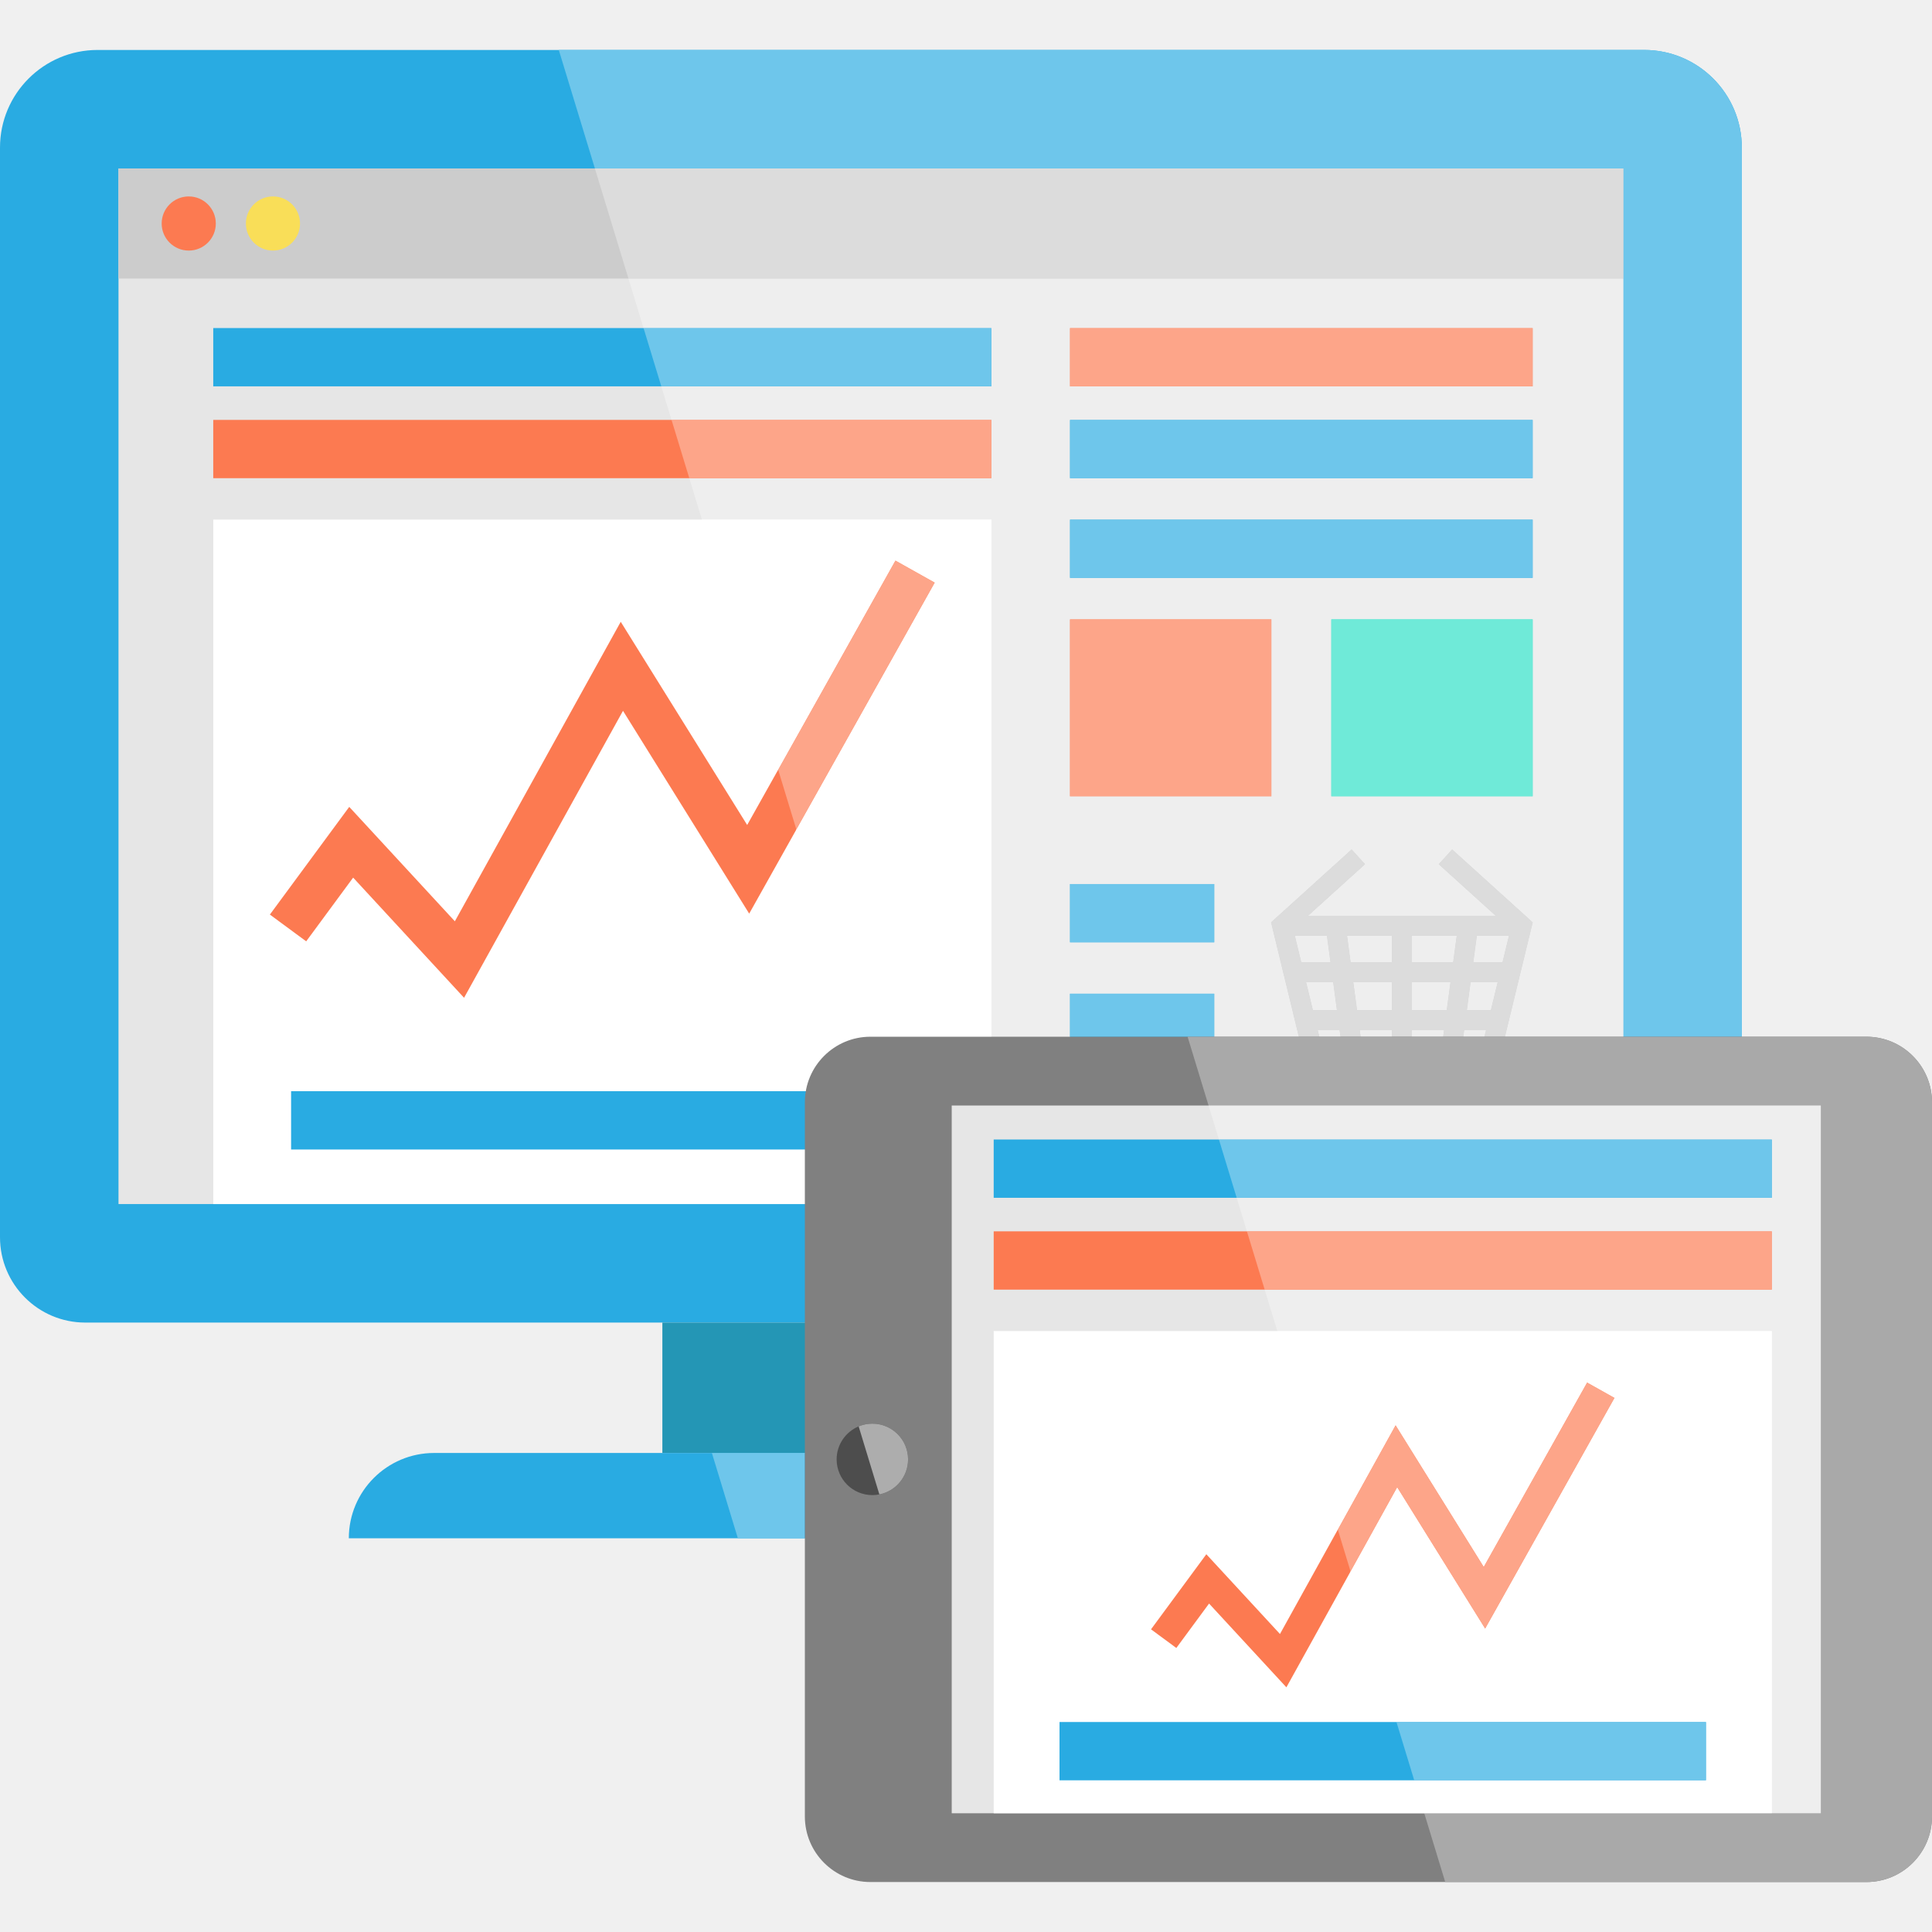
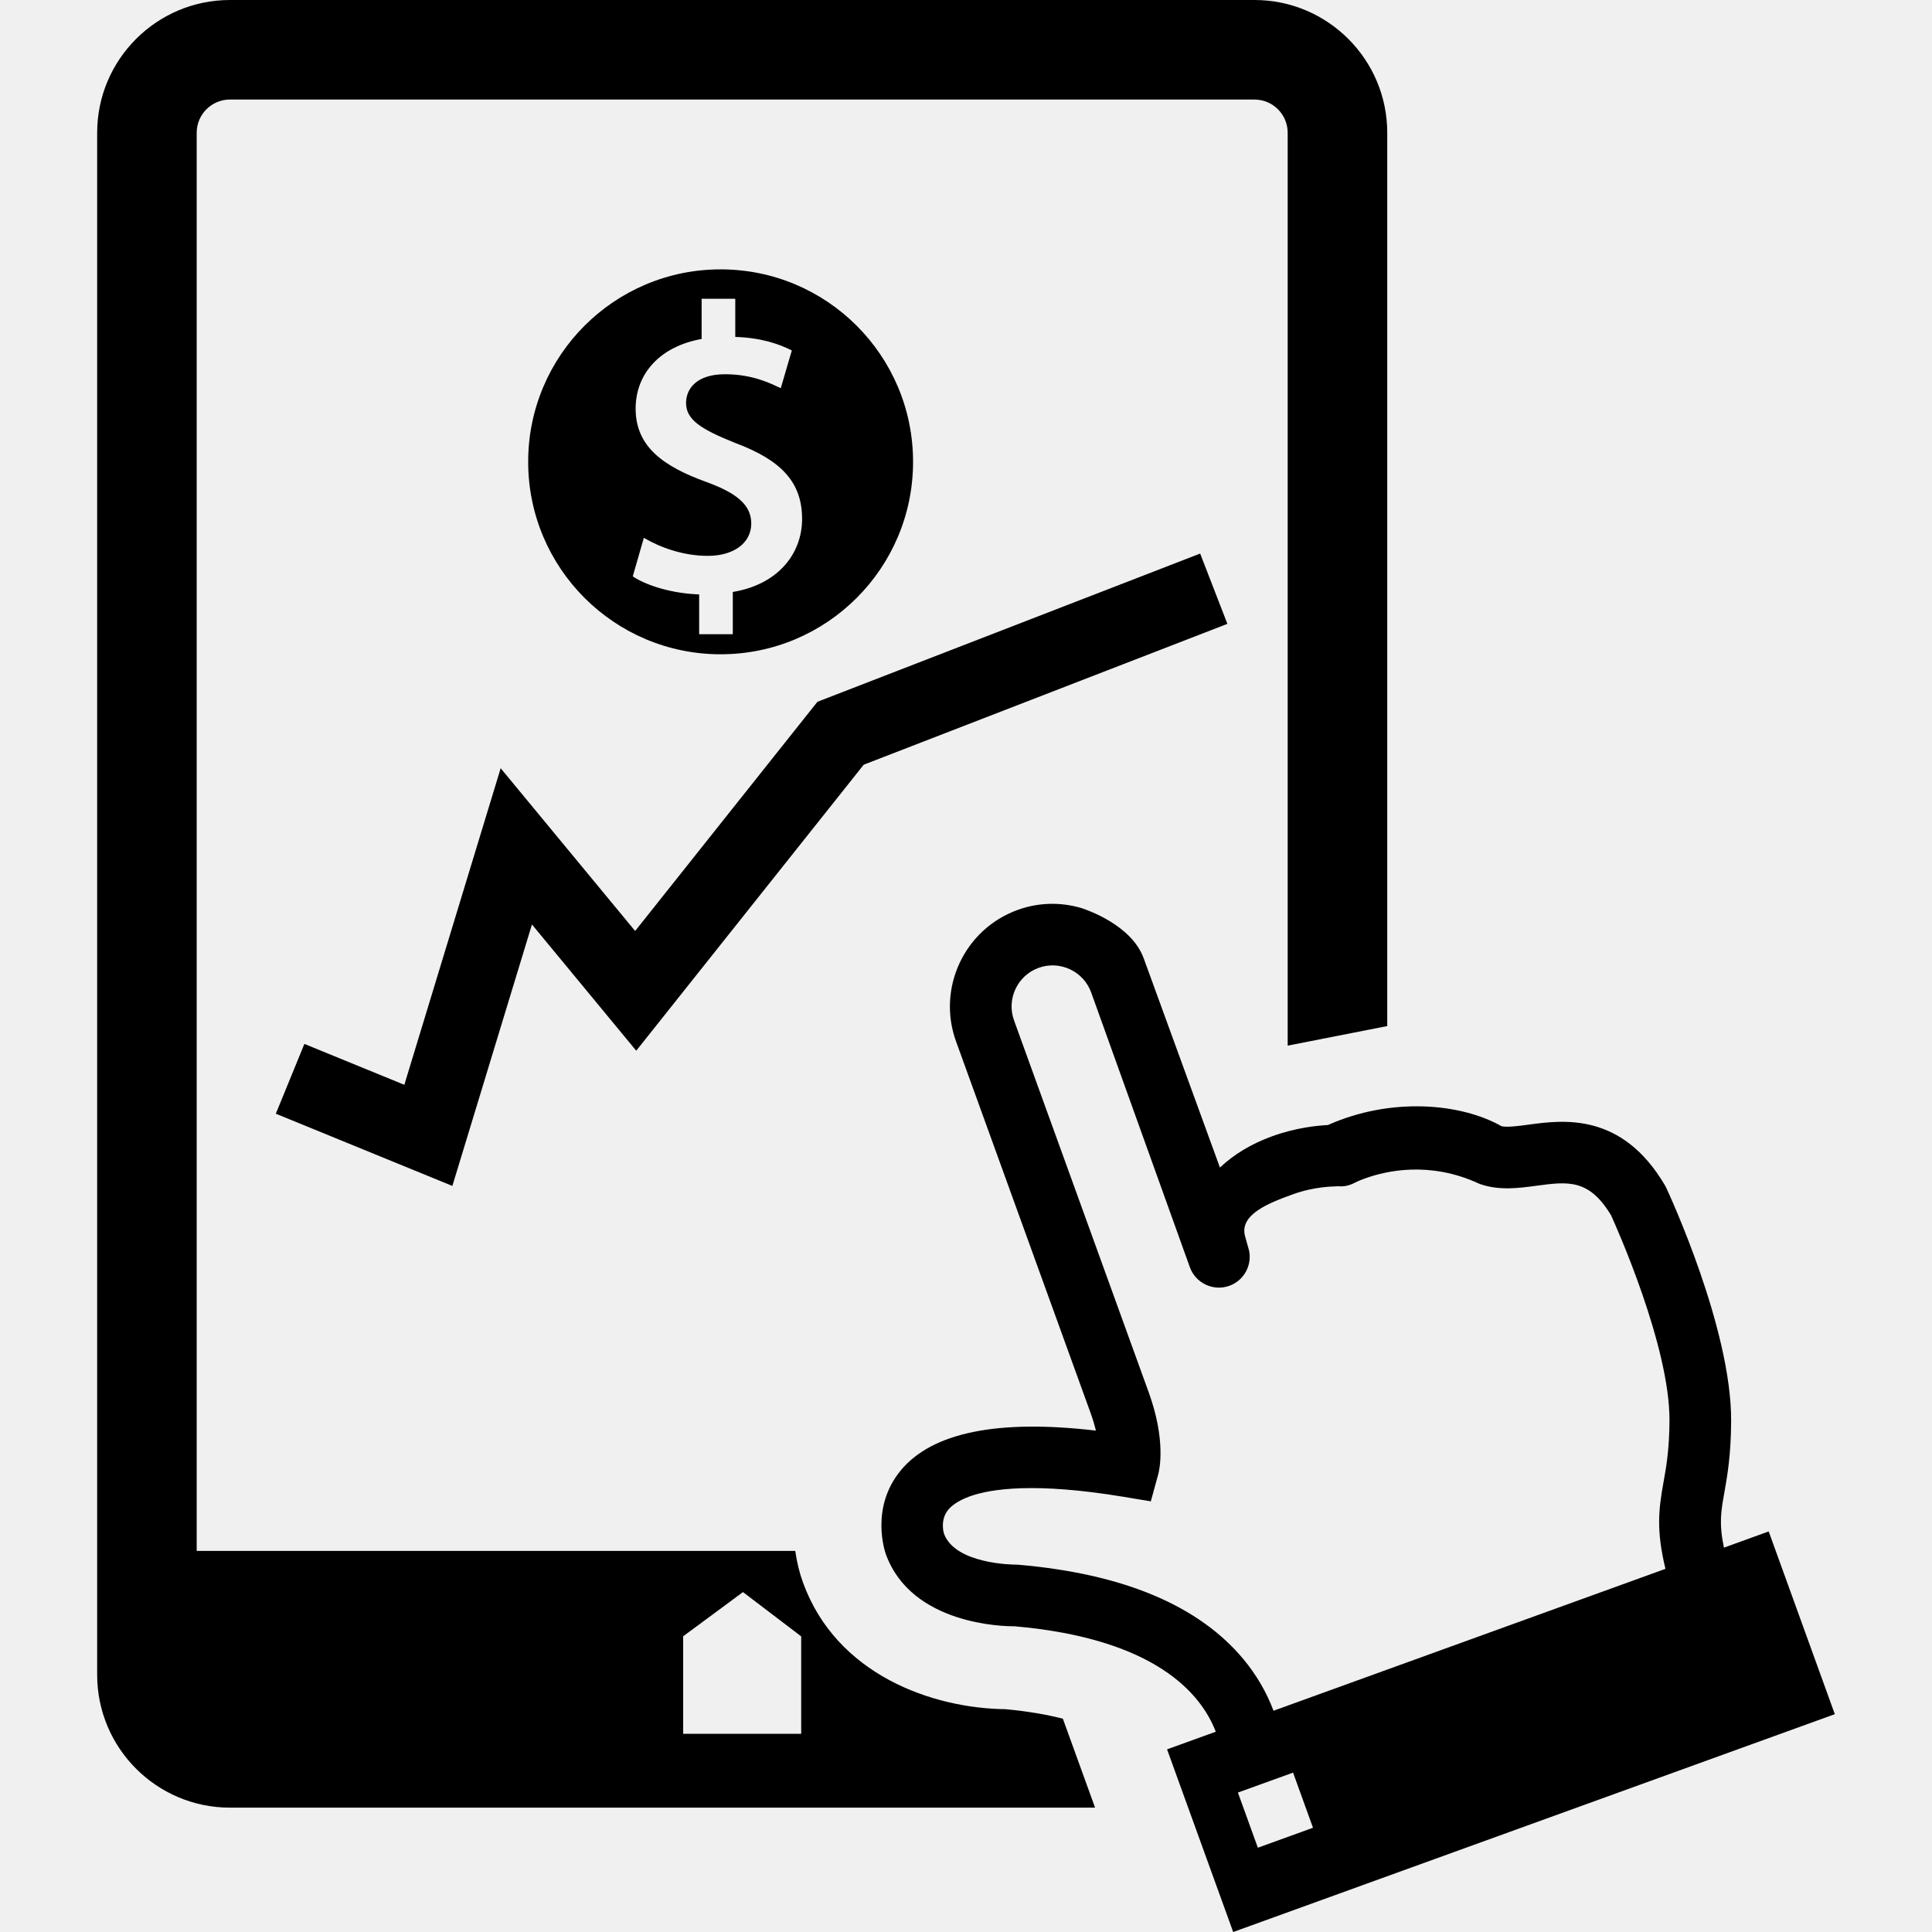
- <svg xmlns="http://www.w3.org/2000/svg" version="1.1" id="Layer_1" x="0px" y="0px" viewBox="0 0 428.262 428.262" style="enable-background:new 0 0 428.262 428.262;" xml:space="preserve">
+ <svg xmlns="http://www.w3.org/2000/svg" version="1.1" id="Capa_1" x="0px" y="0px" width="124.771px" height="124.771px" viewBox="0 0 124.771 124.771" style="enable-background:new 0 0 124.771 124.771;" xml:space="preserve">
  <g>
-     <path style="fill:#29ABE2;" d="M386.104,32.718V274.26c0,10.445-8.468,18.912-18.912,18.912H18.912   C8.467,293.172,0,284.705,0,274.26V32.718c0-11.954,9.69-21.644,21.644-21.644H364.46   C376.414,11.074,386.104,20.764,386.104,32.718" />
-     <polyline style="fill:#E6E6E6;" points="26.269,266.901 26.269,37.342 359.842,37.342 359.842,266.901 26.269,266.901  " />
-     <polyline style="fill:#2496B5;" points="239.286,322.076 146.826,322.076 146.826,293.168 239.286,293.168 239.286,322.076  " />
-     <path style="fill:#29ABE2;" d="M308.791,340.987H77.322c0-5.22,2.12-9.95,5.54-13.37c3.42-3.42,8.15-5.54,13.37-5.54h193.65   C300.332,322.077,308.791,330.547,308.791,340.987" />
-     <polyline style="fill:#6EC6EB;" points="178.412,322.077 157.802,322.077 163.562,340.987 178.412,340.987 178.412,322.077  " />
-     <polyline style="fill:#FFFFFF;" points="219.762,266.901 47.27,266.901 47.27,115.179 219.762,115.179 219.762,266.901  " />
-     <polyline style="fill:#FC7A51;" points="339.756,85.642 237.172,85.642 237.172,72.72 339.756,72.72 339.756,85.642  " />
-     <polyline style="fill:#29ABE2;" points="339.756,106 237.172,106 237.172,93.078 339.756,93.078 339.756,106  " />
-     <polyline style="fill:#FC7A51;" points="47.27,93.078 219.762,93.078 219.762,106 47.27,106 47.27,93.078  " />
-     <polyline style="fill:#29ABE2;" points="64.527,241.885 202.505,241.885 202.505,254.807 64.527,254.807 64.527,241.885  " />
-     <polyline style="fill:#29ABE2;" points="47.27,72.72 219.762,72.72 219.762,85.642 47.27,85.642 47.27,72.72  " />
-     <polyline style="fill:#29ABE2;" points="339.756,128.101 237.172,128.101 237.172,115.179 339.756,115.179 339.756,128.101  " />
-     <polyline style="fill:#29ABE2;" points="269.172,208.886 237.172,208.886 237.172,195.964 269.172,195.964 269.172,208.886  " />
-     <polyline style="fill:#29ABE2;" points="269.172,233.187 237.172,233.187 237.172,220.265 269.172,220.265 269.172,233.187  " />
-     <polyline style="fill:#29ABE2;" points="339.756,257.488 237.172,257.488 237.172,244.566 339.756,244.566 339.756,257.488  " />
-     <path style="fill:#CCCCCC;" d="M321.889,188.288l-2.968,3.28l12.632,11.43h-41.601l12.633-11.43l-2.968-3.28l-17.866,16.165   l8.24,33.935h8.304h24.916h8.304l8.24-33.935L321.889,188.288 M308.542,213.293h-9.153l-0.789-5.872h9.942L308.542,213.293    M312.965,207.421h9.943l-0.789,5.872h-9.154V207.421 M294.924,213.293h-6.474l-1.426-5.872h7.111L294.924,213.293    M289.524,217.717h5.994l0.832,6.193h-5.323L289.524,217.717 M299.983,217.717h8.559v6.193h-7.727L299.983,217.717    M312.965,217.717h8.559l-0.832,6.193h-7.728v-6.193 M325.989,217.717h5.994l-1.504,6.193h-5.323L325.989,217.717 M326.582,213.293   l0.789-5.872h7.112l-1.426,5.872H326.582 M293.469,233.964l-1.367-5.63h4.843l0.756,5.63H293.469 M301.409,228.333h7.133v5.63   h-6.377L301.409,228.333 M312.965,233.964v-5.63h7.134l-0.757,5.63H312.965 M323.806,233.964l0.756-5.63h4.843l-1.367,5.63H323.806   " />
-     <polyline style="fill:#FC7A51;" points="102.868,221.175 78.281,194.539 67.873,208.664 59.823,202.732 77.415,178.858    100.827,204.221 137.597,137.831 165.624,182.874 198.487,124.253 207.209,129.143 166.072,202.523 138.099,157.565    102.868,221.175  " />
-     <polyline style="fill:#FC7A51;" points="281.831,137.28 237.172,137.28 237.172,176.516 281.831,176.516 281.831,137.28  " />
-     <polyline style="fill:#2BE0C6;" points="339.756,137.28 295.096,137.28 295.096,176.516 339.756,176.516 339.756,137.28  " />
-     <polyline style="fill:#CCCCCC;" points="359.842,61.747 26.269,61.747 26.269,37.342 359.842,37.342 359.842,61.747  " />
-     <circle style="fill:#FC7A51;" cx="41.838" cy="49.544" r="6" />
-     <circle style="fill:#F9DE58;" cx="60.505" cy="49.544" r="6" />
-     <path style="fill:#6EC6EB;" d="M364.46,11.074H123.865l8.006,26.267h227.972v24.405v168.06h26.263V32.718   C386.104,20.764,376.414,11.074,364.46,11.074" />
-     <path style="fill:#EEEEEE;" d="M296.945,228.333h-4.843l0.358,1.474h4.683L296.945,228.333 M308.542,228.333h-7.133l0.198,1.474   h6.935V228.333 M320.099,228.333h-7.134v1.474h6.936L320.099,228.333 M329.405,228.333h-4.843l-0.198,1.474h4.683L329.405,228.333    M295.519,217.717h-5.994l1.504,6.193h5.323L295.519,217.717 M308.542,217.717h-8.559l0.832,6.193h7.727V217.717 M321.525,217.717   h-8.559v6.193h7.728L321.525,217.717 M331.983,217.717h-5.994l-0.832,6.193h5.323L331.983,217.717 M294.136,207.421h-7.111   l1.426,5.872h6.474L294.136,207.421 M308.542,207.421H298.6l0.789,5.872h9.153V207.421 M322.908,207.421h-9.943v5.872h9.154   L322.908,207.421 M334.483,207.421h-7.112l-0.789,5.872h6.475L334.483,207.421 M237.172,208.886v-12.922h32v12.922H237.172    M237.172,176.516V137.28h44.66v39.236L237.172,176.516 M295.096,176.516V137.28h44.66v39.236L295.096,176.516 M237.172,128.101   v-12.922h102.584v12.922H237.172 M237.172,106V93.078h102.584V106H237.172 M237.172,85.642V72.72h102.584v12.922H237.172    M359.842,61.747H139.308l3.344,10.973h77.109v12.922H146.59l2.266,7.436h70.904V106h-66.966l2.798,9.179h64.168v114.628h17.41   v-9.542h32v9.542h18.736l-6.156-25.354l17.866-16.165l2.968,3.28l-12.633,11.43h41.601l-12.632-11.43l2.968-3.28l17.866,16.165   l-6.156,25.354h26.242V61.747" />
-     <path style="fill:#FFFFFF;" d="M219.762,115.179h-64.168l16.898,55.444l25.995-46.37l8.722,4.89l-30.68,54.727l14.059,46.128   c0.769-0.126,1.559-0.191,2.364-0.191h26.81V115.179" />
-     <polyline style="fill:#FDA589;" points="339.756,72.72 237.172,72.72 237.172,85.642 339.756,85.642 339.756,72.72  " />
-     <polyline style="fill:#6EC6EB;" points="339.756,93.078 237.172,93.078 237.172,106 339.756,106 339.756,93.078  " />
-     <polyline style="fill:#FDA589;" points="219.762,93.078 148.857,93.078 152.796,106 219.762,106 219.762,93.078  " />
-     <polyline style="fill:#6EC6EB;" points="219.762,72.72 142.653,72.72 146.591,85.642 219.762,85.642 219.762,72.72  " />
-     <polyline style="fill:#6EC6EB;" points="339.756,115.179 237.172,115.179 237.172,128.101 339.756,128.101 339.756,115.179  " />
-     <polyline style="fill:#6EC6EB;" points="269.172,195.964 237.172,195.964 237.172,208.886 269.172,208.886 269.172,195.964  " />
-     <polyline style="fill:#6EC6EB;" points="269.172,220.265 237.172,220.265 237.172,229.807 263.252,229.807 269.172,229.807    269.172,220.265  " />
-     <path style="fill:#DCDCDC;" d="M291.028,223.91l-1.504-6.193h5.994l0.832,6.193H291.028 M300.814,223.91l-0.832-6.193h8.559v6.193   H300.814 M312.965,223.91v-6.193h8.559l-0.832,6.193H312.965 M325.156,223.91l0.832-6.193h5.994l-1.504,6.193H325.156    M288.45,213.293l-1.426-5.872h7.111l0.789,5.872H288.45 M299.388,213.293l-0.789-5.872h9.942v5.872H299.388 M312.965,213.293   v-5.872h9.943l-0.789,5.872H312.965 M326.582,213.293l0.789-5.872h7.112l-1.426,5.872H326.582 M321.889,188.288l-2.968,3.28   l12.632,11.43h-41.601l12.633-11.43l-2.968-3.28l-17.866,16.165l6.156,25.354h4.552l-0.358-1.474h4.843l0.198,1.474h4.464   l-0.198-1.474h7.133v1.474h4.424v-1.474h7.134l-0.198,1.474h4.464l0.198-1.474h4.843l-0.358,1.474h4.552l6.156-25.354   L321.889,188.288" />
-     <polyline style="fill:#FDA589;" points="198.487,124.253 172.492,170.623 176.529,183.87 207.209,129.143 198.487,124.253  " />
-     <polyline style="fill:#FDA589;" points="281.831,137.28 237.172,137.28 237.172,176.516 281.831,176.516 281.831,137.28  " />
-     <polyline style="fill:#6FEAD8;" points="339.756,137.28 295.096,137.28 295.096,176.516 339.756,176.516 339.756,137.28  " />
-     <polyline style="fill:#DCDCDC;" points="359.842,37.342 131.87,37.342 139.308,61.747 359.842,61.747 359.842,37.342  " />
-     <path style="fill:#808080;" d="M428.262,244.347v158.3c0,8.03-6.51,14.541-14.55,14.541h-220.76c-8.03,0-14.54-6.51-14.54-14.541   v-158.3c0-8.03,6.51-14.54,14.54-14.54h220.76C421.751,229.807,428.262,236.317,428.262,244.347" />
-     <polyline style="fill:#E6E6E6;" points="210.965,245.057 403.627,245.057 403.627,401.941 210.965,401.941 210.965,245.057  " />
-     <path style="fill:#4D4D4D;" d="M201.291,323.498c0,3.842-2.733,7.044-6.364,7.766c-0.504,0.1-1.021,0.152-1.554,0.152   c-4.37,0-7.918-3.542-7.918-7.918c0-3.291,2.018-6.117,4.88-7.314c0.932-0.387,1.959-0.604,3.038-0.604   C197.748,315.58,201.291,319.129,201.291,323.498" />
-     <path style="fill:#ADADAD;" d="M193.373,315.58c-1.079,0-2.106,0.217-3.038,0.604l4.592,15.079c3.63-0.721,6.364-3.924,6.364-7.766   C201.291,319.129,197.748,315.58,193.373,315.58" />
-     <polyline style="fill:#FFFFFF;" points="392.762,401.941 220.27,401.941 220.27,295.05 392.762,295.05 392.762,401.941  " />
-     <polyline style="fill:#FC7A51;" points="220.27,272.949 392.762,272.949 392.762,285.871 220.27,285.871 220.27,272.949  " />
-     <polyline style="fill:#29ABE2;" points="220.27,252.592 392.762,252.592 392.762,265.514 220.27,265.514 220.27,252.592  " />
-     <polyline style="fill:#29ABE2;" points="234.861,381.714 378.172,381.714 378.172,394.636 234.861,394.636 234.861,381.714  " />
-     <polyline style="fill:#FC7A51;" points="285.151,374.025 268.01,355.456 260.755,365.303 255.143,361.168 267.406,344.524    283.728,362.206 309.361,315.924 328.899,347.324 351.809,306.459 357.89,309.867 329.212,361.022 309.711,329.681    285.151,374.025  " />
-     <path style="fill:#A9A9A9;" d="M413.712,229.807H333.6h-4.552h-4.683h-4.464h-6.936h-4.424h-6.935h-4.464h-4.683h-4.552h-18.736   h-5.92l4.648,15.25h135.727v156.884h-87.912l4.647,15.246h93.35c8.04,0,14.55-6.51,14.55-14.541v-158.3   C428.262,236.317,421.751,229.807,413.712,229.807" />
-     <polyline style="fill:#EEEEEE;" points="403.627,245.057 267.9,245.057 270.196,252.592 392.762,252.592 392.762,265.514    274.134,265.514 276.401,272.949 392.762,272.949 392.762,285.871 280.339,285.871 283.137,295.05 392.762,295.05 392.762,401.941    315.715,401.941 403.627,401.941 403.627,245.057  " />
-     <polyline style="fill:#FFFFFF;" points="392.762,295.05 283.137,295.05 296.549,339.057 309.361,315.924 328.899,347.324    351.809,306.459 357.89,309.867 329.212,361.022 309.711,329.681 299.378,348.338 309.55,381.714 378.172,381.714 378.172,394.636    313.489,394.636 315.715,401.941 392.762,401.941 392.762,295.05  " />
-     <polyline style="fill:#FDA589;" points="392.762,272.949 276.401,272.949 280.339,285.871 392.762,285.871 392.762,272.949  " />
-     <polyline style="fill:#6EC6EB;" points="392.762,252.592 270.196,252.592 274.134,265.514 392.762,265.514 392.762,252.592  " />
-     <polyline style="fill:#6EC6EB;" points="378.172,381.714 309.55,381.714 313.489,394.636 378.172,394.636 378.172,381.714  " />
-     <polyline style="fill:#FDA589;" points="351.809,306.459 328.899,347.324 309.361,315.924 296.549,339.057 299.378,348.338    309.711,329.681 329.212,361.022 357.89,309.867 351.809,306.459  " />
+     <g>
+       <path d="M114.225,98.902l-2.891,1.047c-0.328-1.576-0.189-2.347,0.02-3.517c0.193-1.09,0.436-2.442,0.445-4.666    c0.028-5.965-4.015-14.682-4.205-15.086l-0.072-0.135c-2.787-4.724-6.564-4.218-8.82-3.912c-0.638,0.086-1.354,0.181-1.729,0.101    c-2.629-1.496-7.149-1.893-11.215-0.078c-0.694,0.035-2.084,0.174-3.607,0.727c-1.319,0.479-2.448,1.154-3.366,2.018    c-1.834-5.031-4.563-12.521-4.921-13.506c-0.781-2.158-3.678-3.139-4.021-3.25c-1.365-0.402-2.793-0.363-4.123,0.119    c-3.438,1.244-5.222,5.055-3.978,8.49l8.696,24.016c0.15,0.42,0.259,0.795,0.337,1.121c-6.349-0.744-10.566,0.121-12.592,2.557    c-2.022,2.435-1.016,5.306-0.972,5.427c1.66,4.581,7.69,4.661,8.297,4.651c9.101,0.795,12.06,4.349,13.008,6.81l-3.146,1.139    l4.271,11.797l38.854-14.069L114.225,98.902z M81.234,119.328l-1.288-3.562l3.562-1.288l1.287,3.561L81.234,119.328z     M107.557,101.318l-25.312,9.164c-0.449-1.199-1.1-2.314-1.938-3.324c-2.889-3.474-7.771-5.527-14.561-6.107l-0.173-0.006    c-0.038,0-3.887-0.008-4.61-2.002c-0.011-0.035-0.273-0.881,0.281-1.547c0.191-0.23,0.587-0.566,1.37-0.853    c1.403-0.508,4.265-0.916,9.935,0.021l1.771,0.295l0.478-1.736c0.094-0.348,0.5-2.233-0.615-5.312l-8.696-24.014    c-0.496-1.373,0.216-2.894,1.588-3.392c1.374-0.498,2.896,0.215,3.394,1.588l6.375,17.75c0.375,1.033,1.52,1.567,2.551,1.195    c0.943-0.343,1.472-1.324,1.271-2.277l-0.246-0.883c-0.439-1.449,1.568-2.203,3.098-2.756c1.393-0.505,2.676-0.5,2.688-0.5    c0.064,0,0.127-0.005,0.191-0.013c0.367,0.029,0.699-0.02,1.085-0.221c0.002,0,0.239-0.127,0.672-0.283    c1.387-0.502,4.177-1.129,7.336,0.324l0.16,0.061c1.212,0.406,2.469,0.236,3.581,0.086c2.035-0.272,3.386-0.452,4.812,1.906    c0.317,0.697,3.798,8.445,3.774,13.26c-0.01,1.886-0.21,3.005-0.387,3.99C107.111,97.507,106.957,98.82,107.557,101.318z" />
+       <path d="M64.943,110.382c-4.73-0.054-10.926-2.22-13.087-8.187c-0.22-0.6-0.391-1.291-0.497-2.035H12.703V8.572    c0-1.182,0.962-2.143,2.143-2.143h66.169c1.183,0,2.145,0.961,2.145,2.143v58.956l6.43-1.263V8.572C89.59,3.845,85.744,0,81.018,0    h-66.17C10.12,0,6.275,3.846,6.275,8.572v99.594c0,4.729,3.846,8.574,8.572,8.574h55.874l-2.08-5.744    C67.605,110.73,66.379,110.517,64.943,110.382z M51.742,111.97H44.12v-6.297l3.862-2.854l3.76,2.86V111.97z" />
+       <polygon points="26.112,70.058 19.657,67.417 17.813,71.925 29.214,76.589 34.354,59.703 41.089,67.857 55.781,49.385     79.266,40.29 77.508,35.749 52.791,45.322 41.018,60.124 32.334,49.613   " />
+       <path d="M58.967,29.825c0-6.864-5.564-12.429-12.429-12.429c-6.865,0-12.428,5.564-12.428,12.429    c0,6.865,5.564,12.429,12.428,12.429C53.402,42.254,58.967,36.69,58.967,29.825z M40.865,37.223l0.715-2.489    c1.033,0.607,2.516,1.164,4.13,1.164c1.668,0,2.807-0.82,2.807-2.092c0-1.191-0.927-1.959-2.886-2.674    c-2.781-1.006-4.581-2.278-4.581-4.74c0-2.276,1.589-4.024,4.263-4.501v-2.595h2.172v2.463c1.668,0.053,2.807,0.45,3.652,0.873    l-0.714,2.437c-0.635-0.292-1.799-0.9-3.601-0.9c-1.854,0-2.515,0.954-2.515,1.853c0,1.086,0.952,1.695,3.203,2.596    c2.966,1.112,4.29,2.542,4.29,4.897c0,2.251-1.563,4.237-4.476,4.714v2.728h-2.172v-2.569    C43.487,38.333,41.819,37.857,40.865,37.223z" />
+     </g>
  </g>
  <g>
</g>
  <g>
</g>
  <g>
</g>
  <g>
</g>
  <g>
</g>
  <g>
</g>
  <g>
</g>
  <g>
</g>
  <g>
</g>
  <g>
</g>
  <g>
</g>
  <g>
</g>
  <g>
</g>
  <g>
</g>
  <g>
</g>
</svg>
